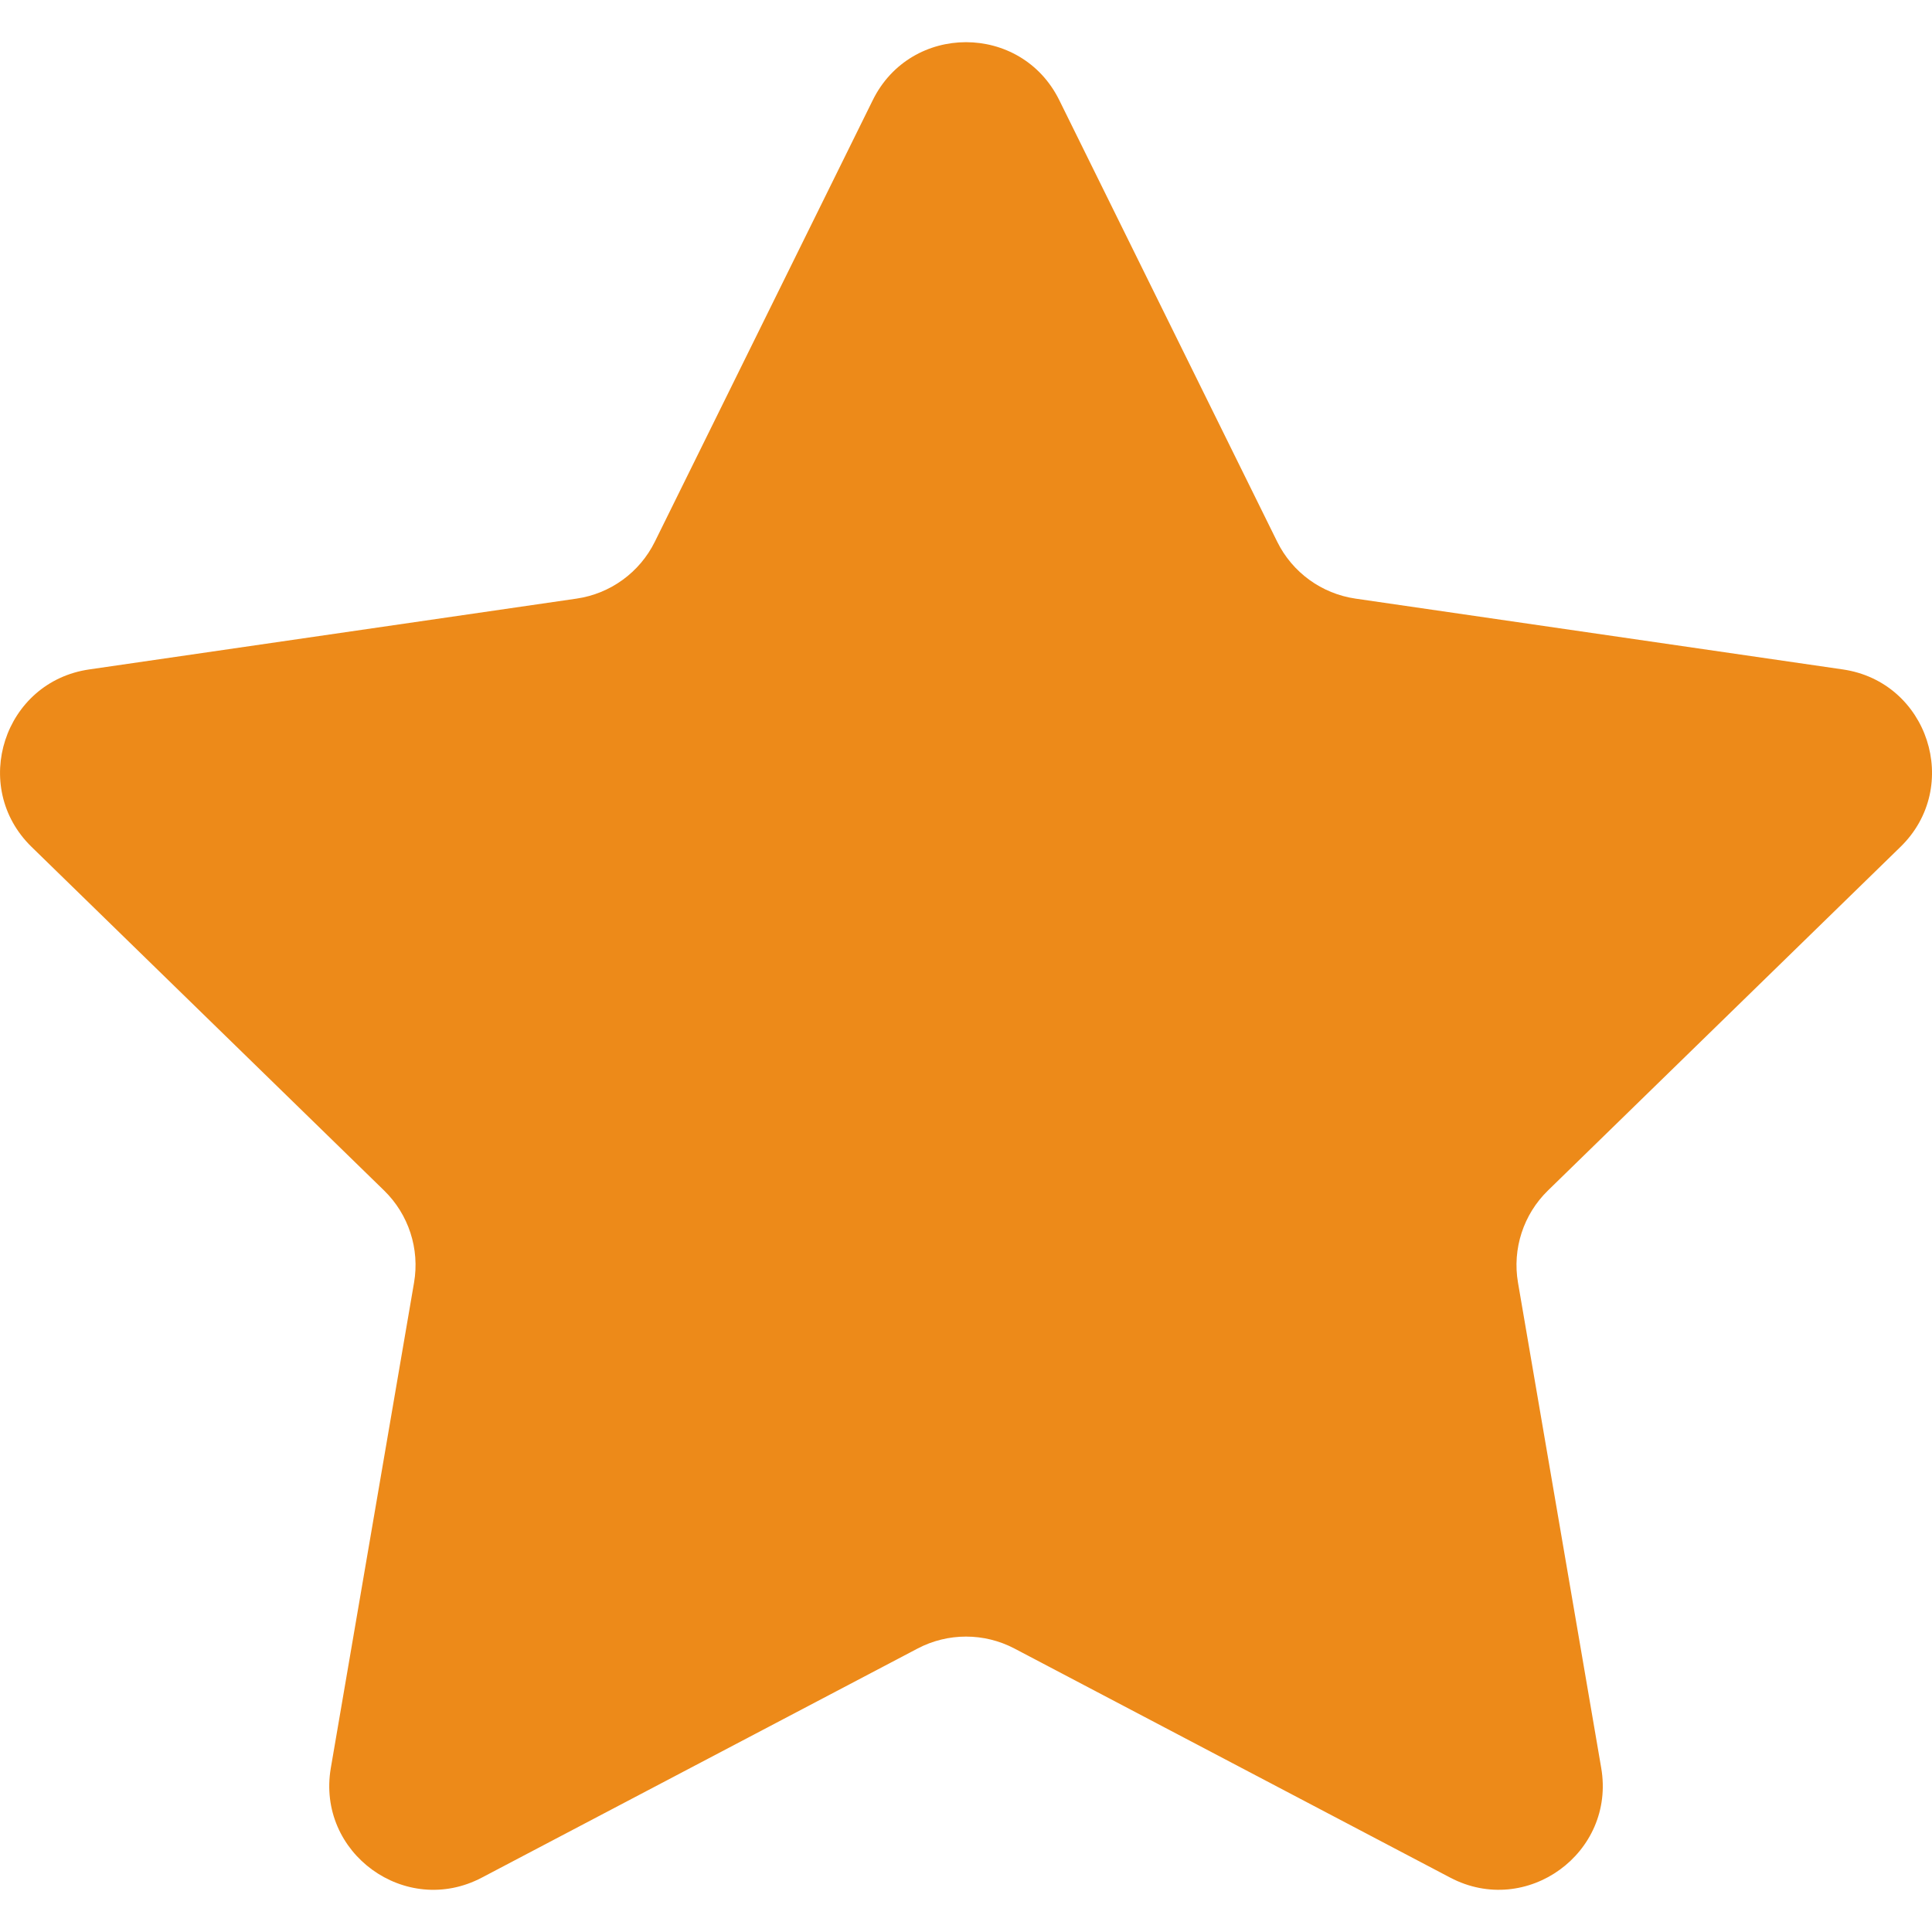
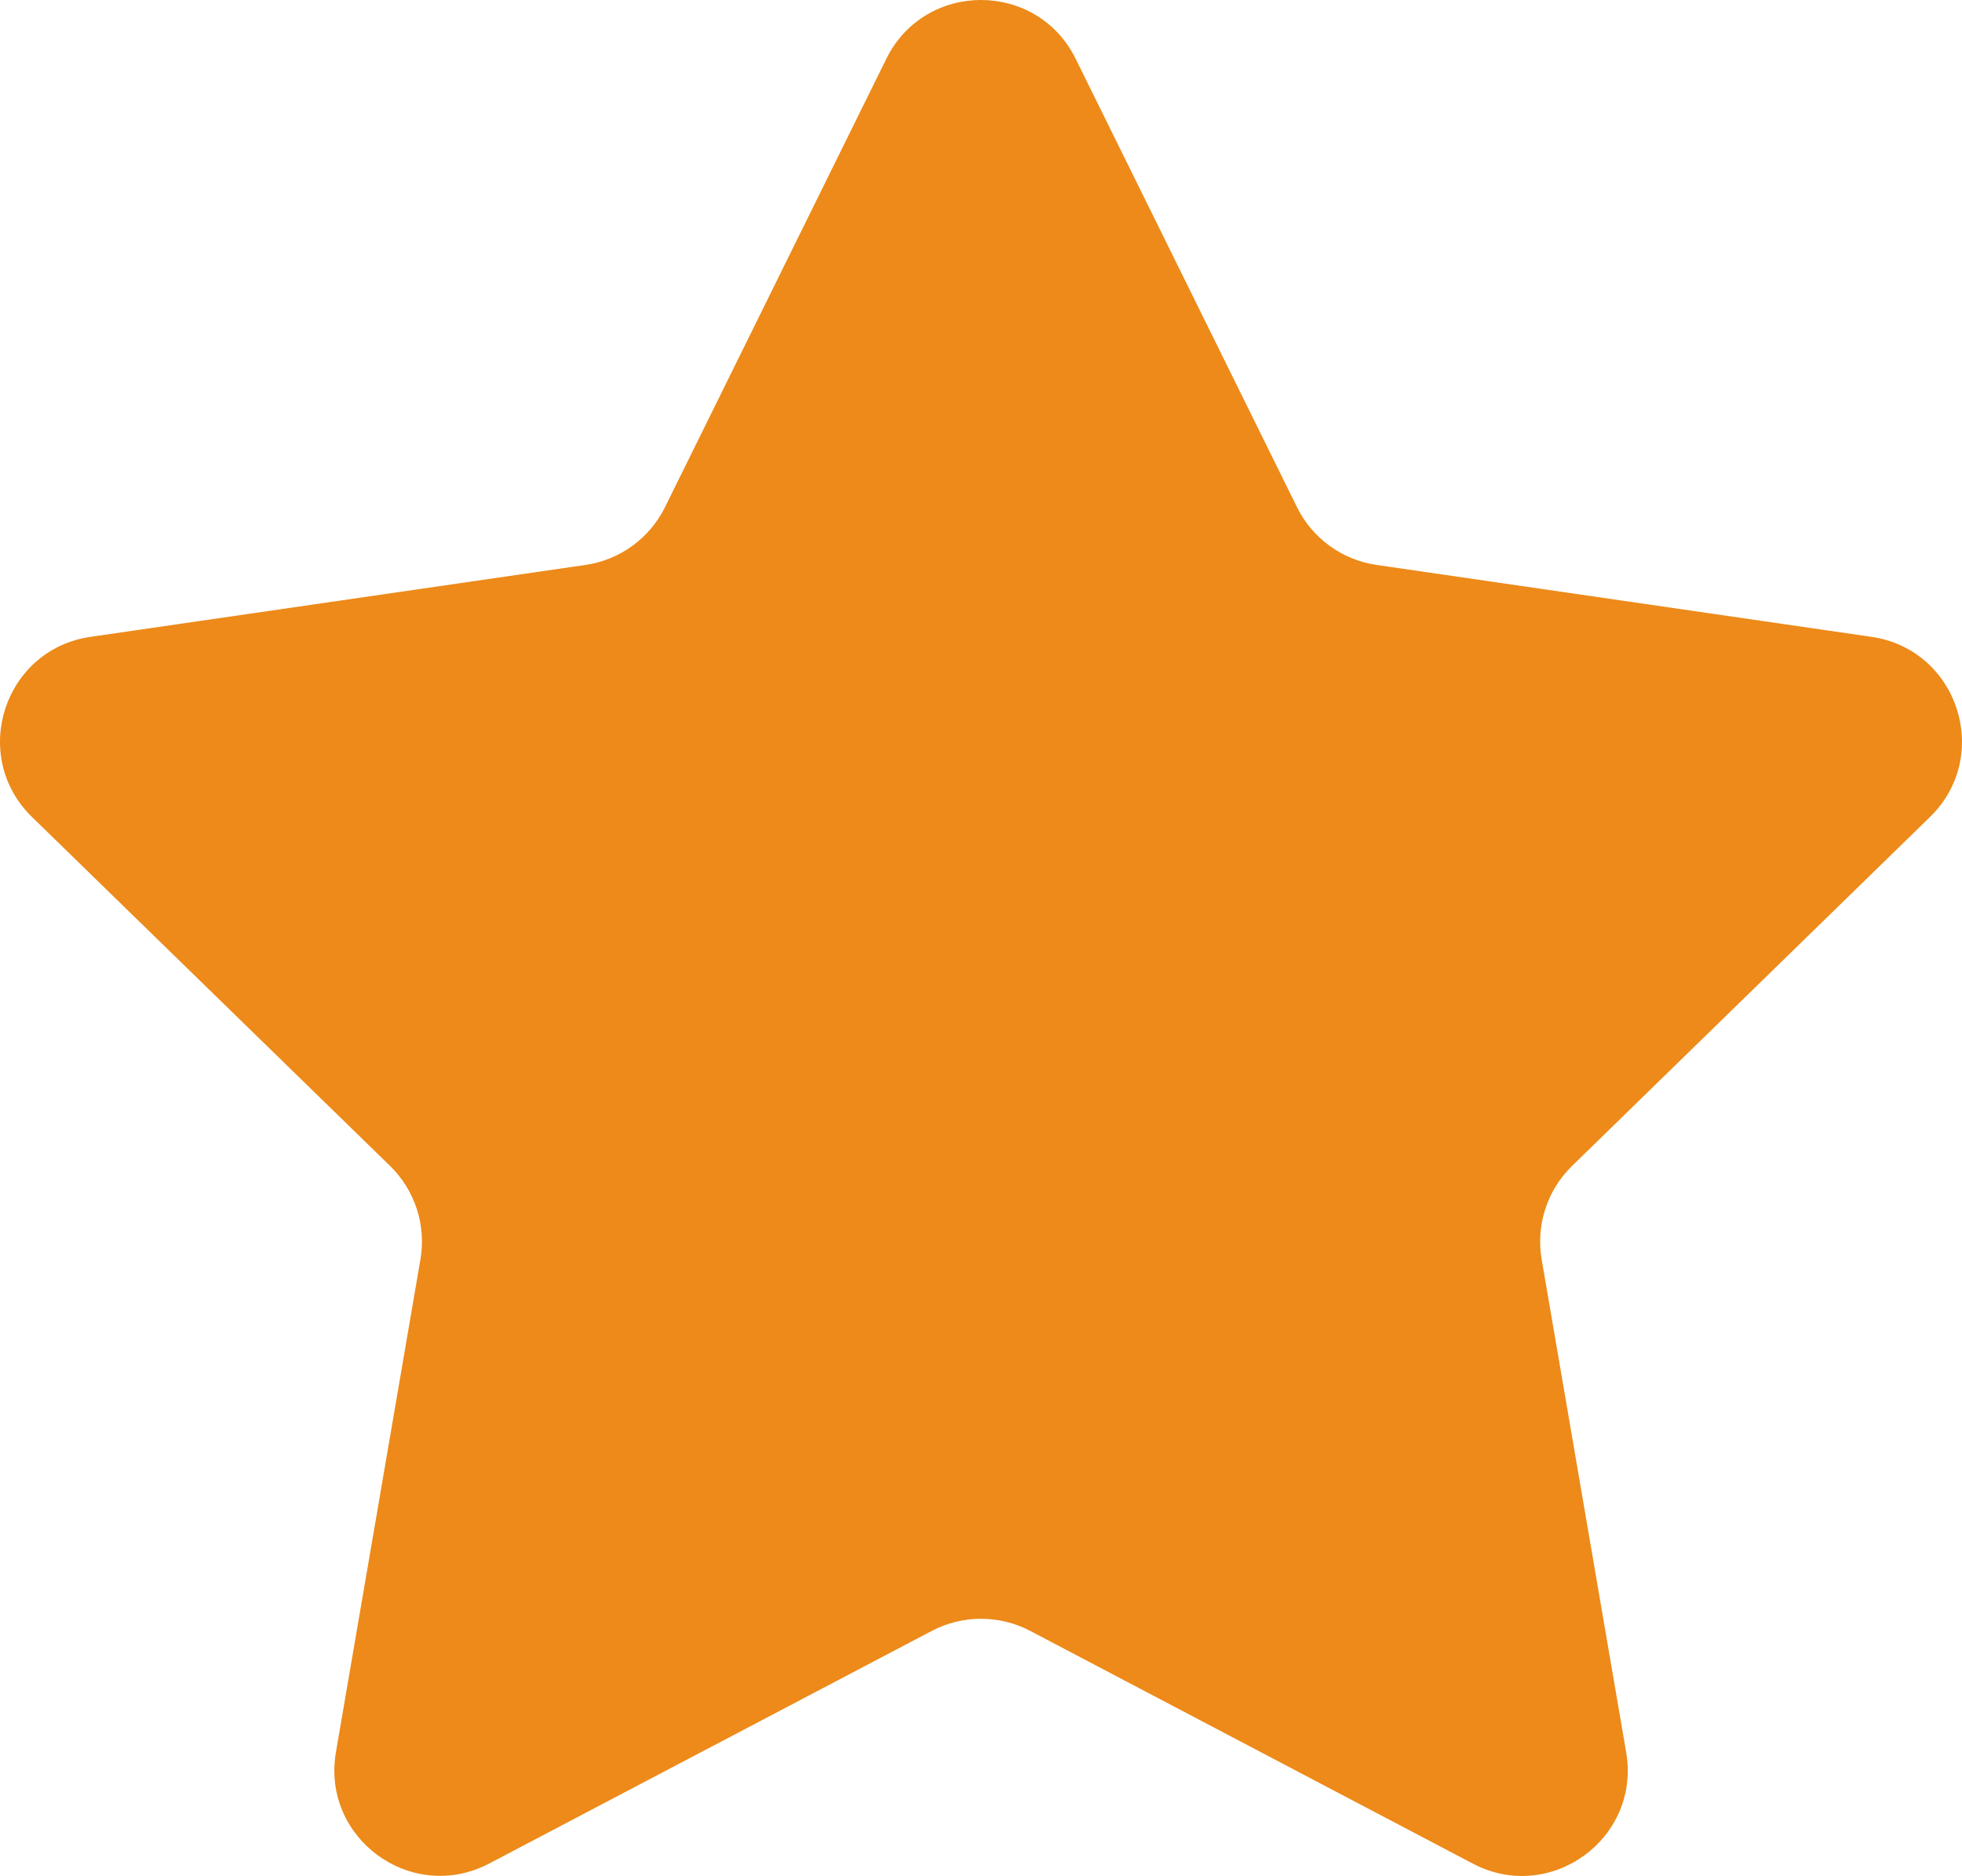
- <svg xmlns="http://www.w3.org/2000/svg" height="800px" width="800px" version="1.1" id="Capa_1" viewBox="0 0 47.94 47.94" xml:space="preserve">
-   <path style="fill:#ED8A19;" d="M26.285,2.486l5.407,10.956c0.376,0.762,1.103,1.29,1.944,1.412l12.091,1.757  c2.118,0.308,2.963,2.91,1.431,4.403l-8.749,8.528c-0.608,0.593-0.886,1.448-0.742,2.285l2.065,12.042  c0.362,2.109-1.852,3.717-3.746,2.722l-10.814-5.685c-0.752-0.395-1.651-0.395-2.403,0l-10.814,5.685  c-1.894,0.996-4.108-0.613-3.746-2.722l2.065-12.042c0.144-0.837-0.134-1.692-0.742-2.285l-8.749-8.528  c-1.532-1.494-0.687-4.096,1.431-4.403l12.091-1.757c0.841-0.122,1.568-0.65,1.944-1.412l5.407-10.956  C22.602,0.567,25.338,0.567,26.285,2.486z" />
+ <svg xmlns="http://www.w3.org/2000/svg" id="Capa_1" data-name="Capa 1" viewBox="0 0 800 765.07">
+   <defs>
+     <style>.cls-1{fill:#ed8a19;}</style>
+   </defs>
+   <path class="cls-1" d="M438.63,41.49l90.23,182.83a43.07,43.07,0,0,0,32.44,23.56L763.07,277.2c35.34,5.14,49.45,48.56,23.88,73.48L641,493a43.08,43.08,0,0,0-12.38,38.13l34.46,201c6,35.19-30.91,62-62.51,45.42L420.06,682.62a43.13,43.13,0,0,0-40.1,0L199.5,777.49c-31.61,16.62-68.55-10.23-62.51-45.42l34.46-201A43.08,43.08,0,0,0,159.07,493l-146-142.31C-12.5,325.74,1.6,282.32,36.95,277.2l201.77-29.32a43.07,43.07,0,0,0,32.44-23.56L361.39,41.49C377.17,9.46,422.83,9.46,438.63,41.49Z" transform="translate(-0.01 -17.47)" />
</svg>
